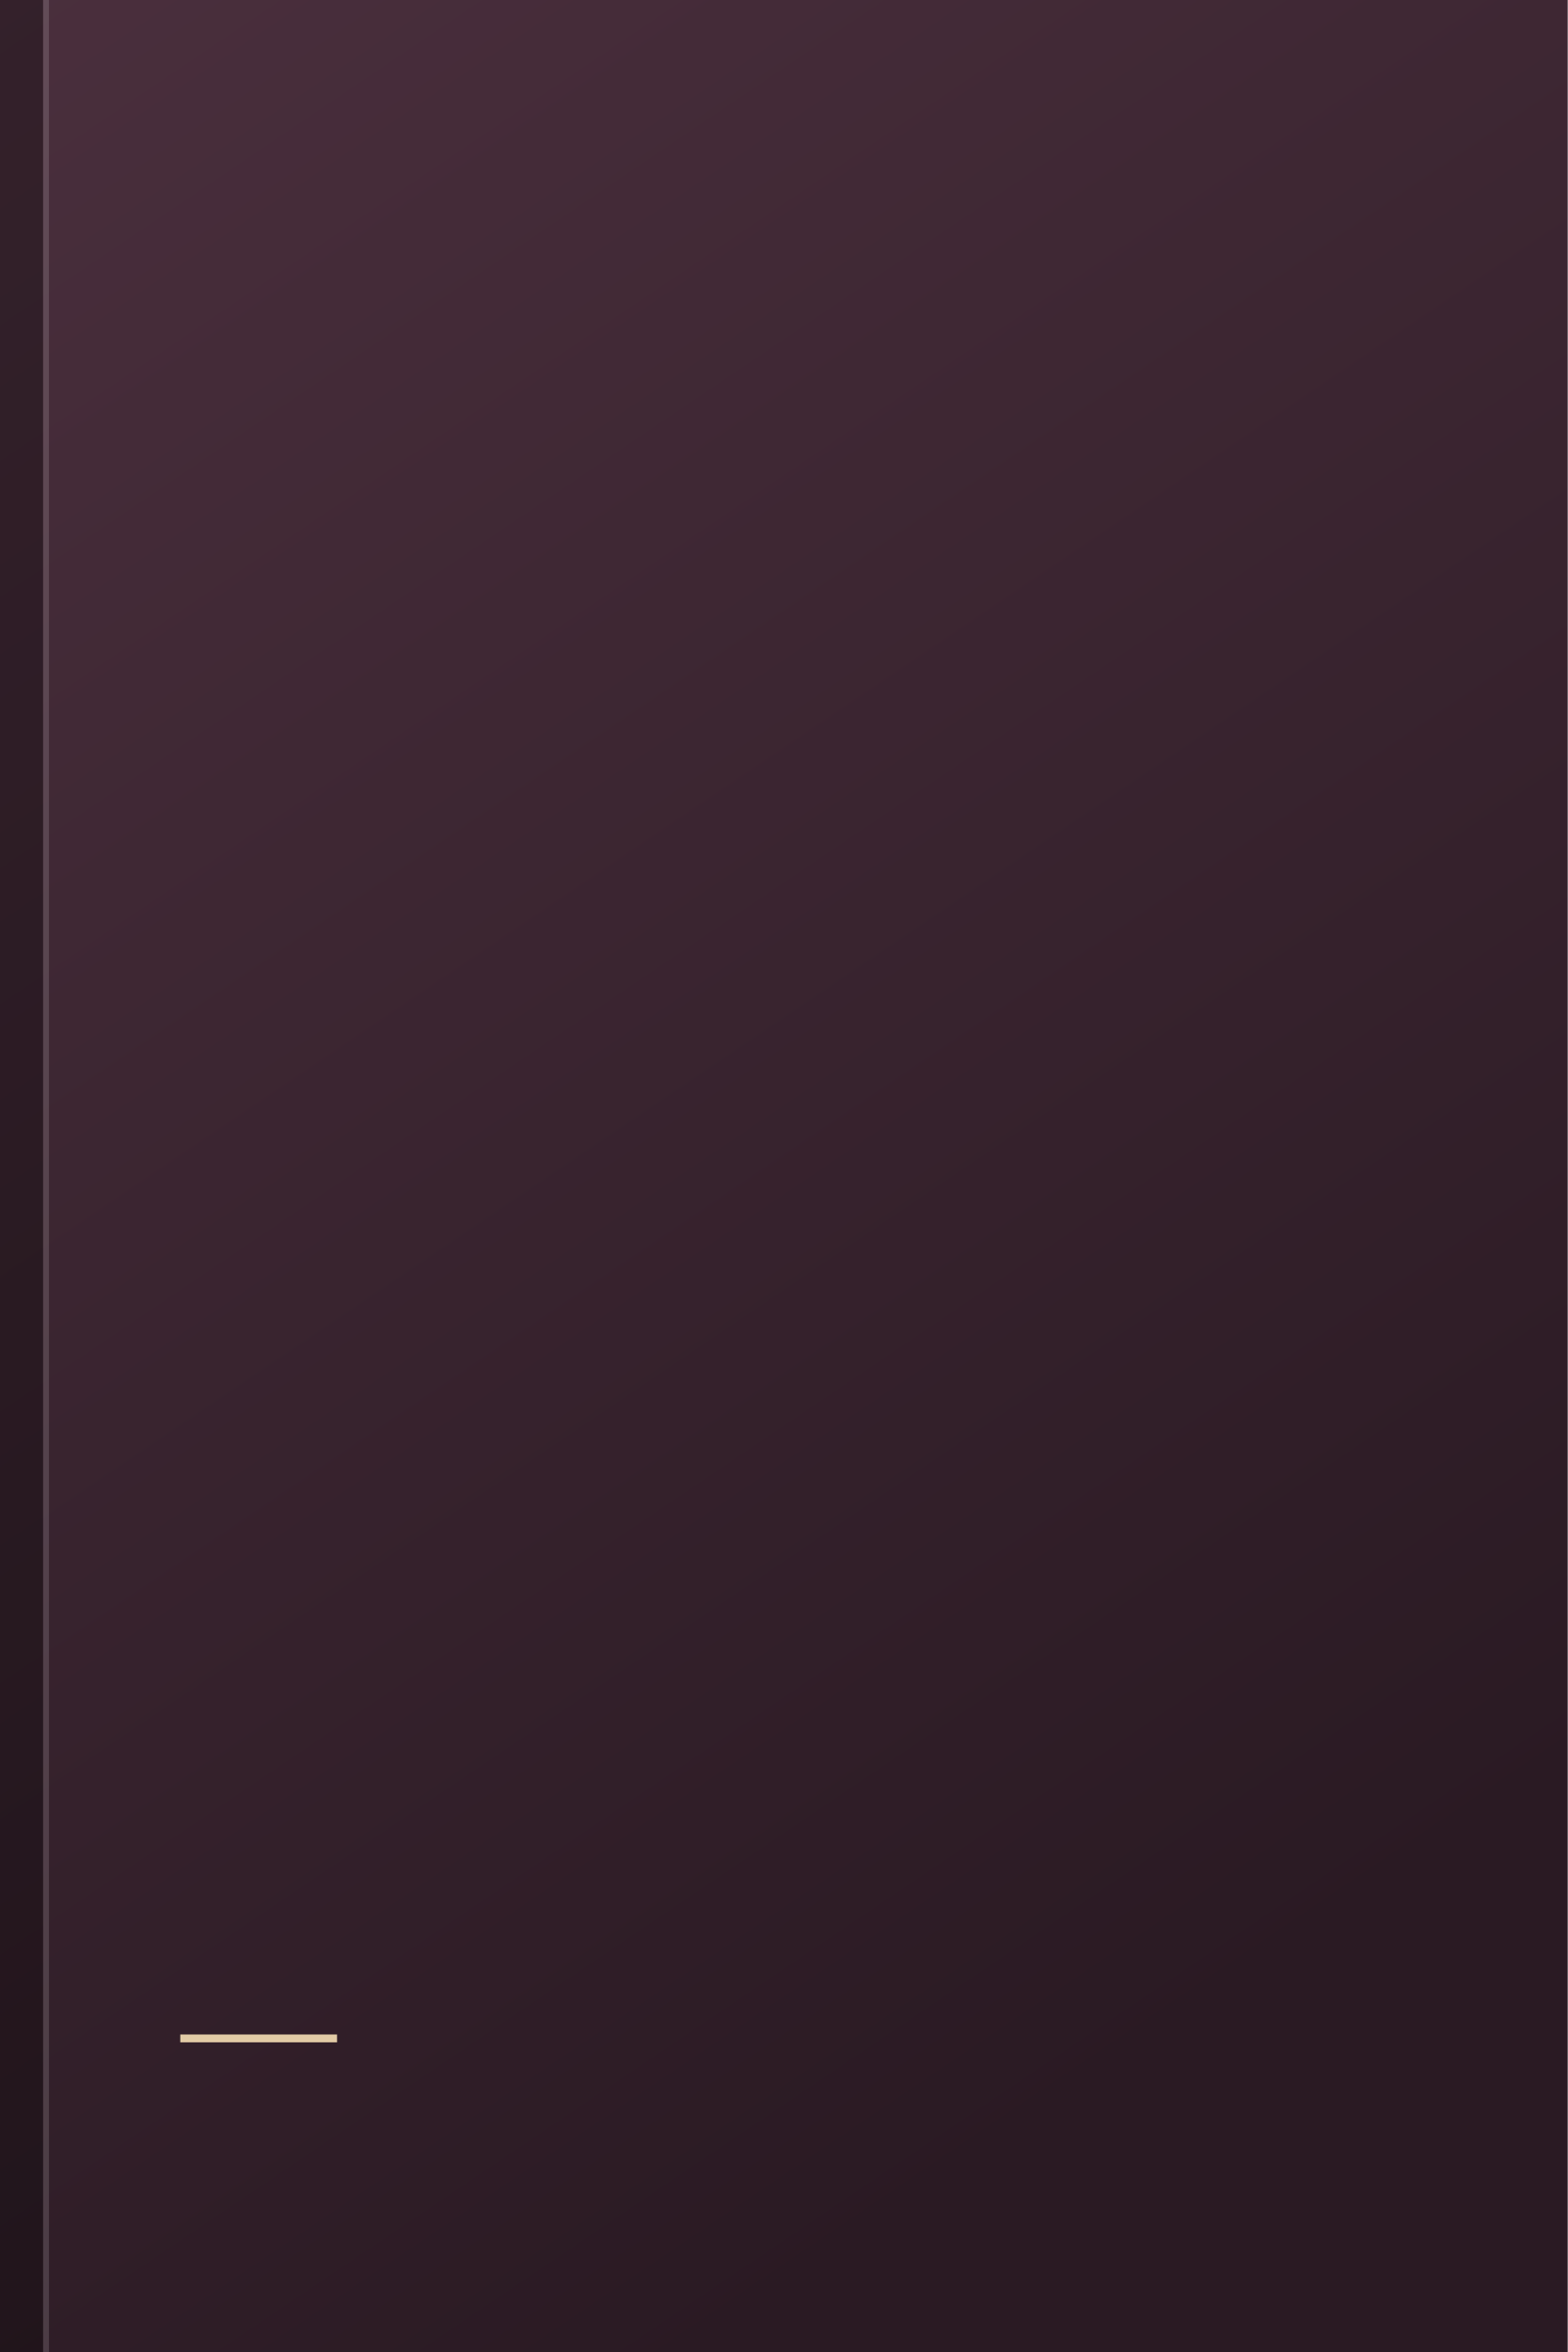
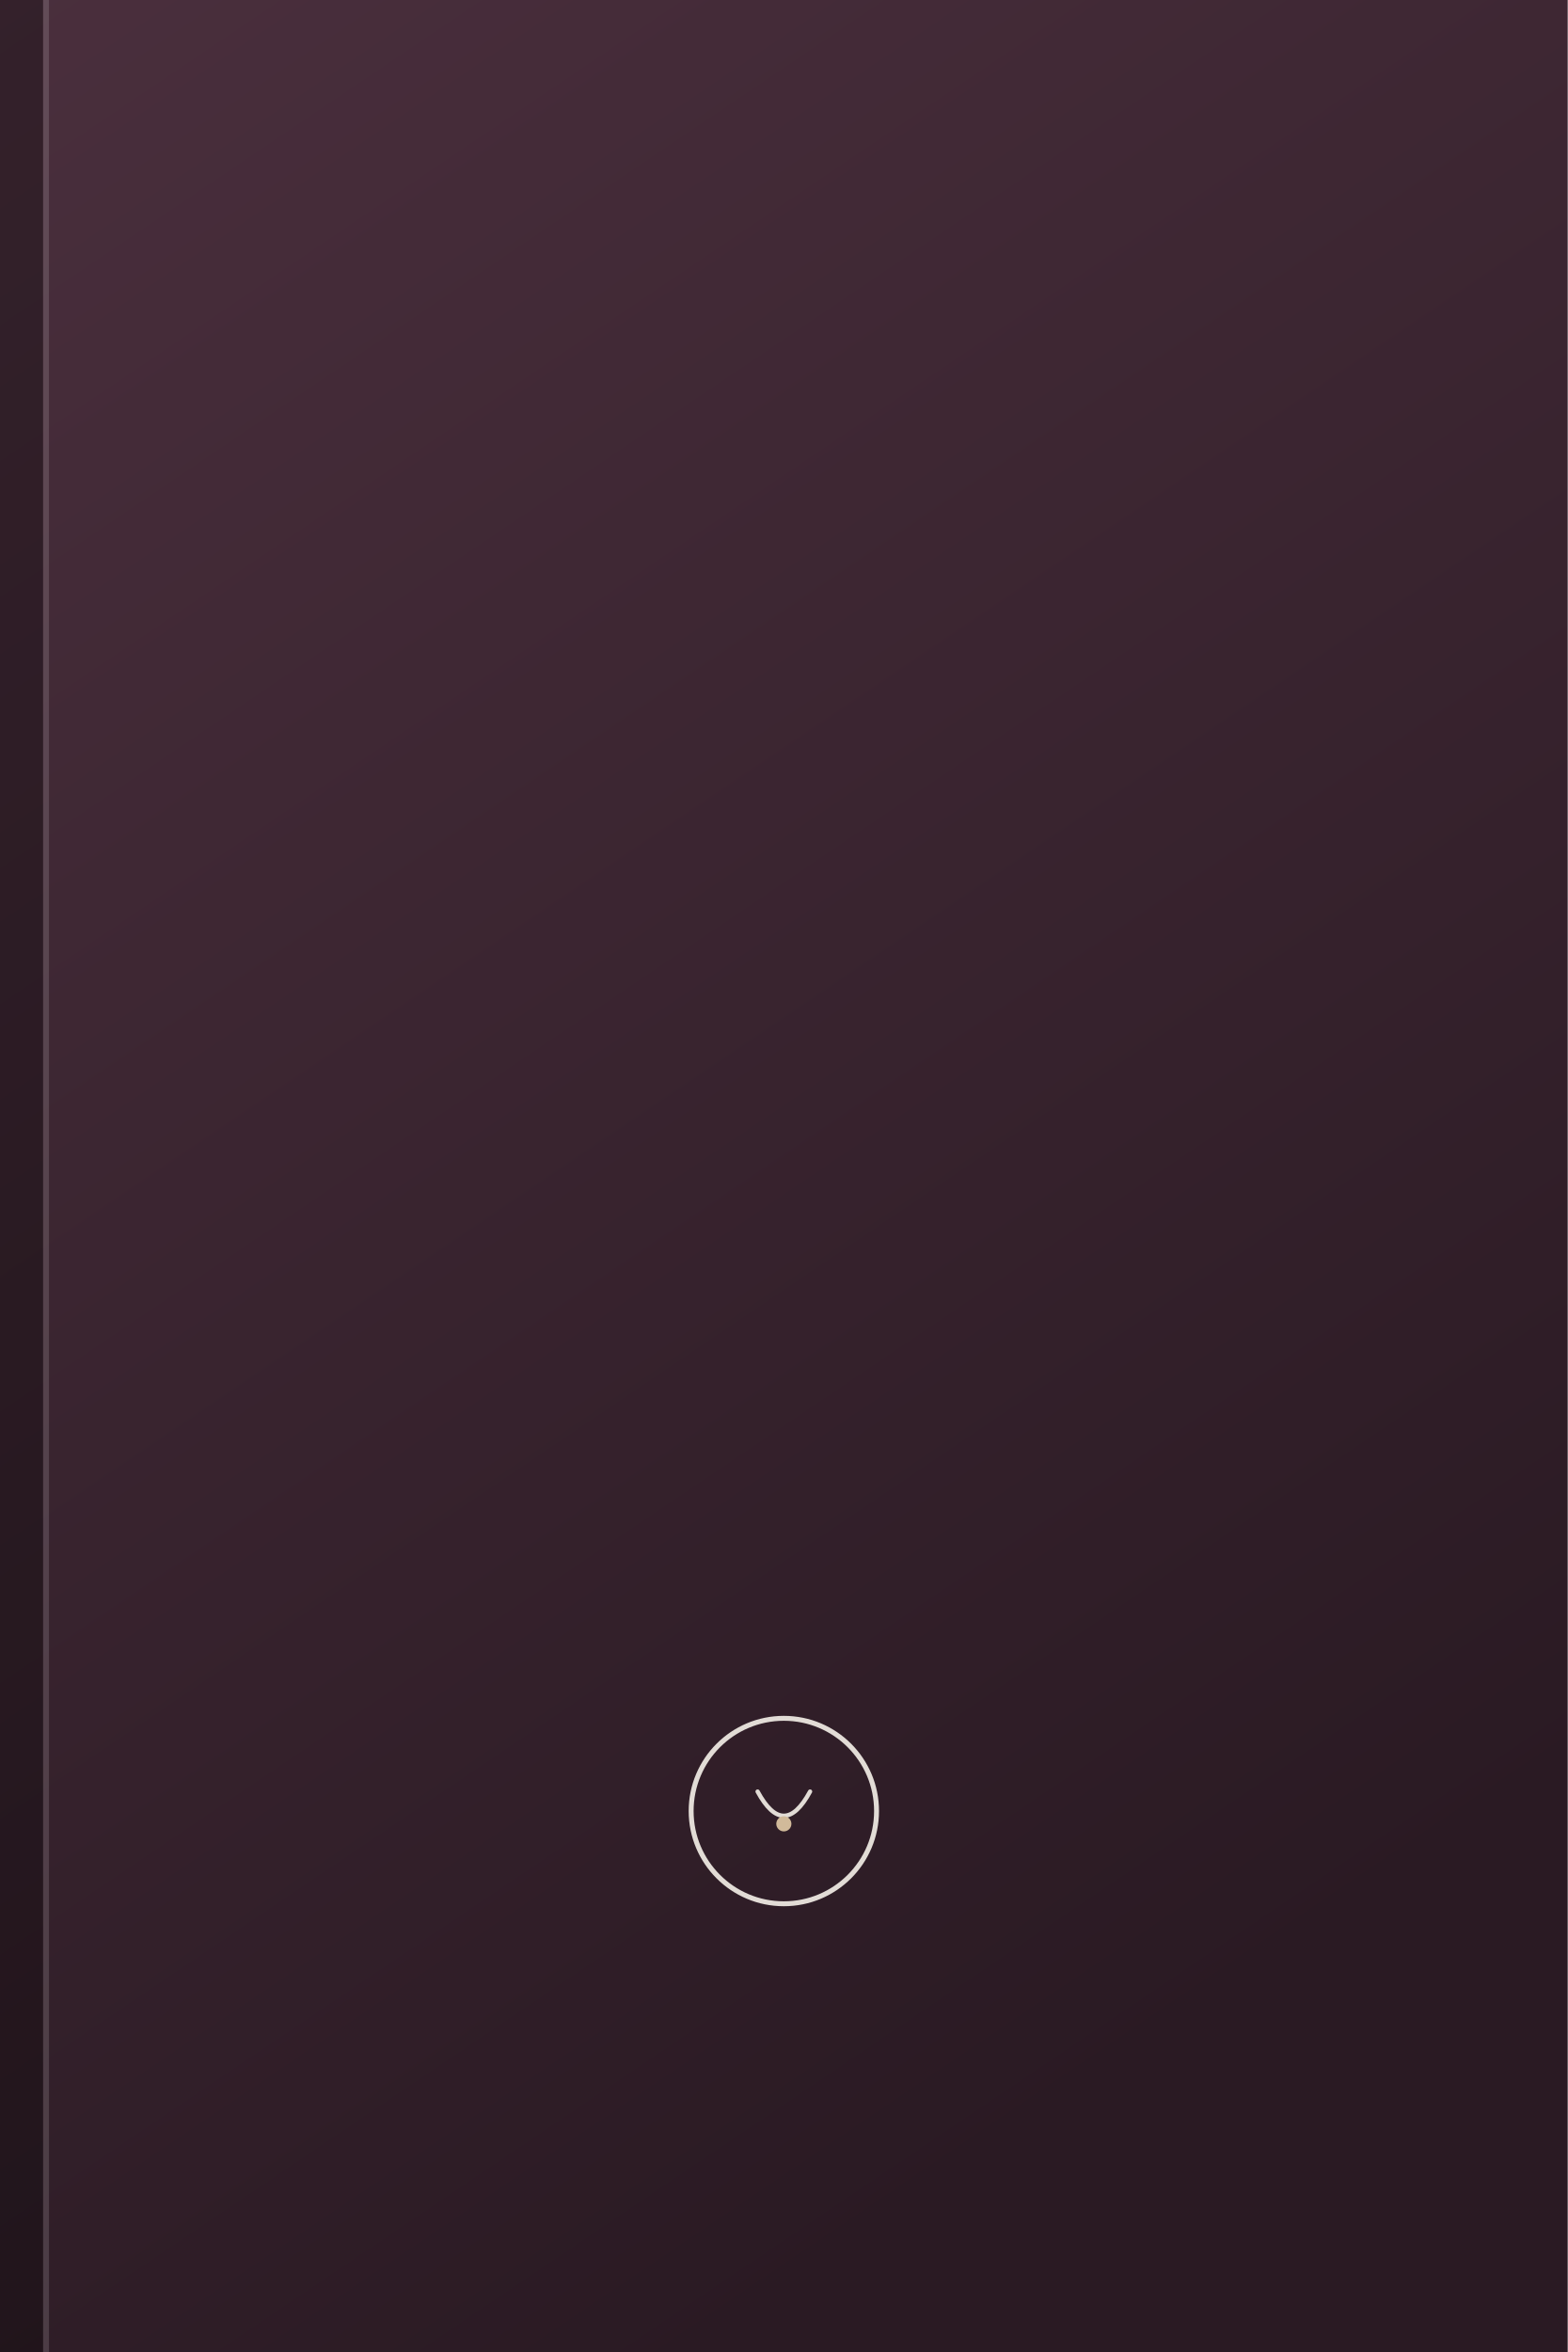
<svg xmlns="http://www.w3.org/2000/svg" viewBox="0 0 400 600" role="img" aria-hidden="true">
  <defs>
    <linearGradient id="f" x1="0" y1="0" x2="0.45" y2="1">
      <stop offset="0%" stop-color="#4a2f3d" />
      <stop offset="100%" stop-color="#2a1a23" />
    </linearGradient>
  </defs>
  <rect width="400" height="600" fill="url(#f)" />
  <rect x="0" y="0" width="11" height="600" fill="#000" opacity="0.30" />
  <rect x="11" y="0" width="1.5" height="600" fill="#fff" opacity="0.14" />
-   <line x1="46" y1="520" x2="86" y2="520" stroke="#e2cba6" stroke-width="2" />
+   <g transform="translate(200 462) scale(0.42)" opacity="0.9">
+     <circle cx="0" cy="0" r="56.32" fill="none" stroke="#f5f1e9" stroke-width="3" />
+     <path d="M-15.94 -11.83 Q0 17.57 15.94 -11.83" fill="none" stroke="#f5f1e9" stroke-width="2.6" stroke-linecap="round" />
+     <circle cx="0" cy="7.77" r="4.6" fill="#e2cba6" />
+   </g>
</svg>
